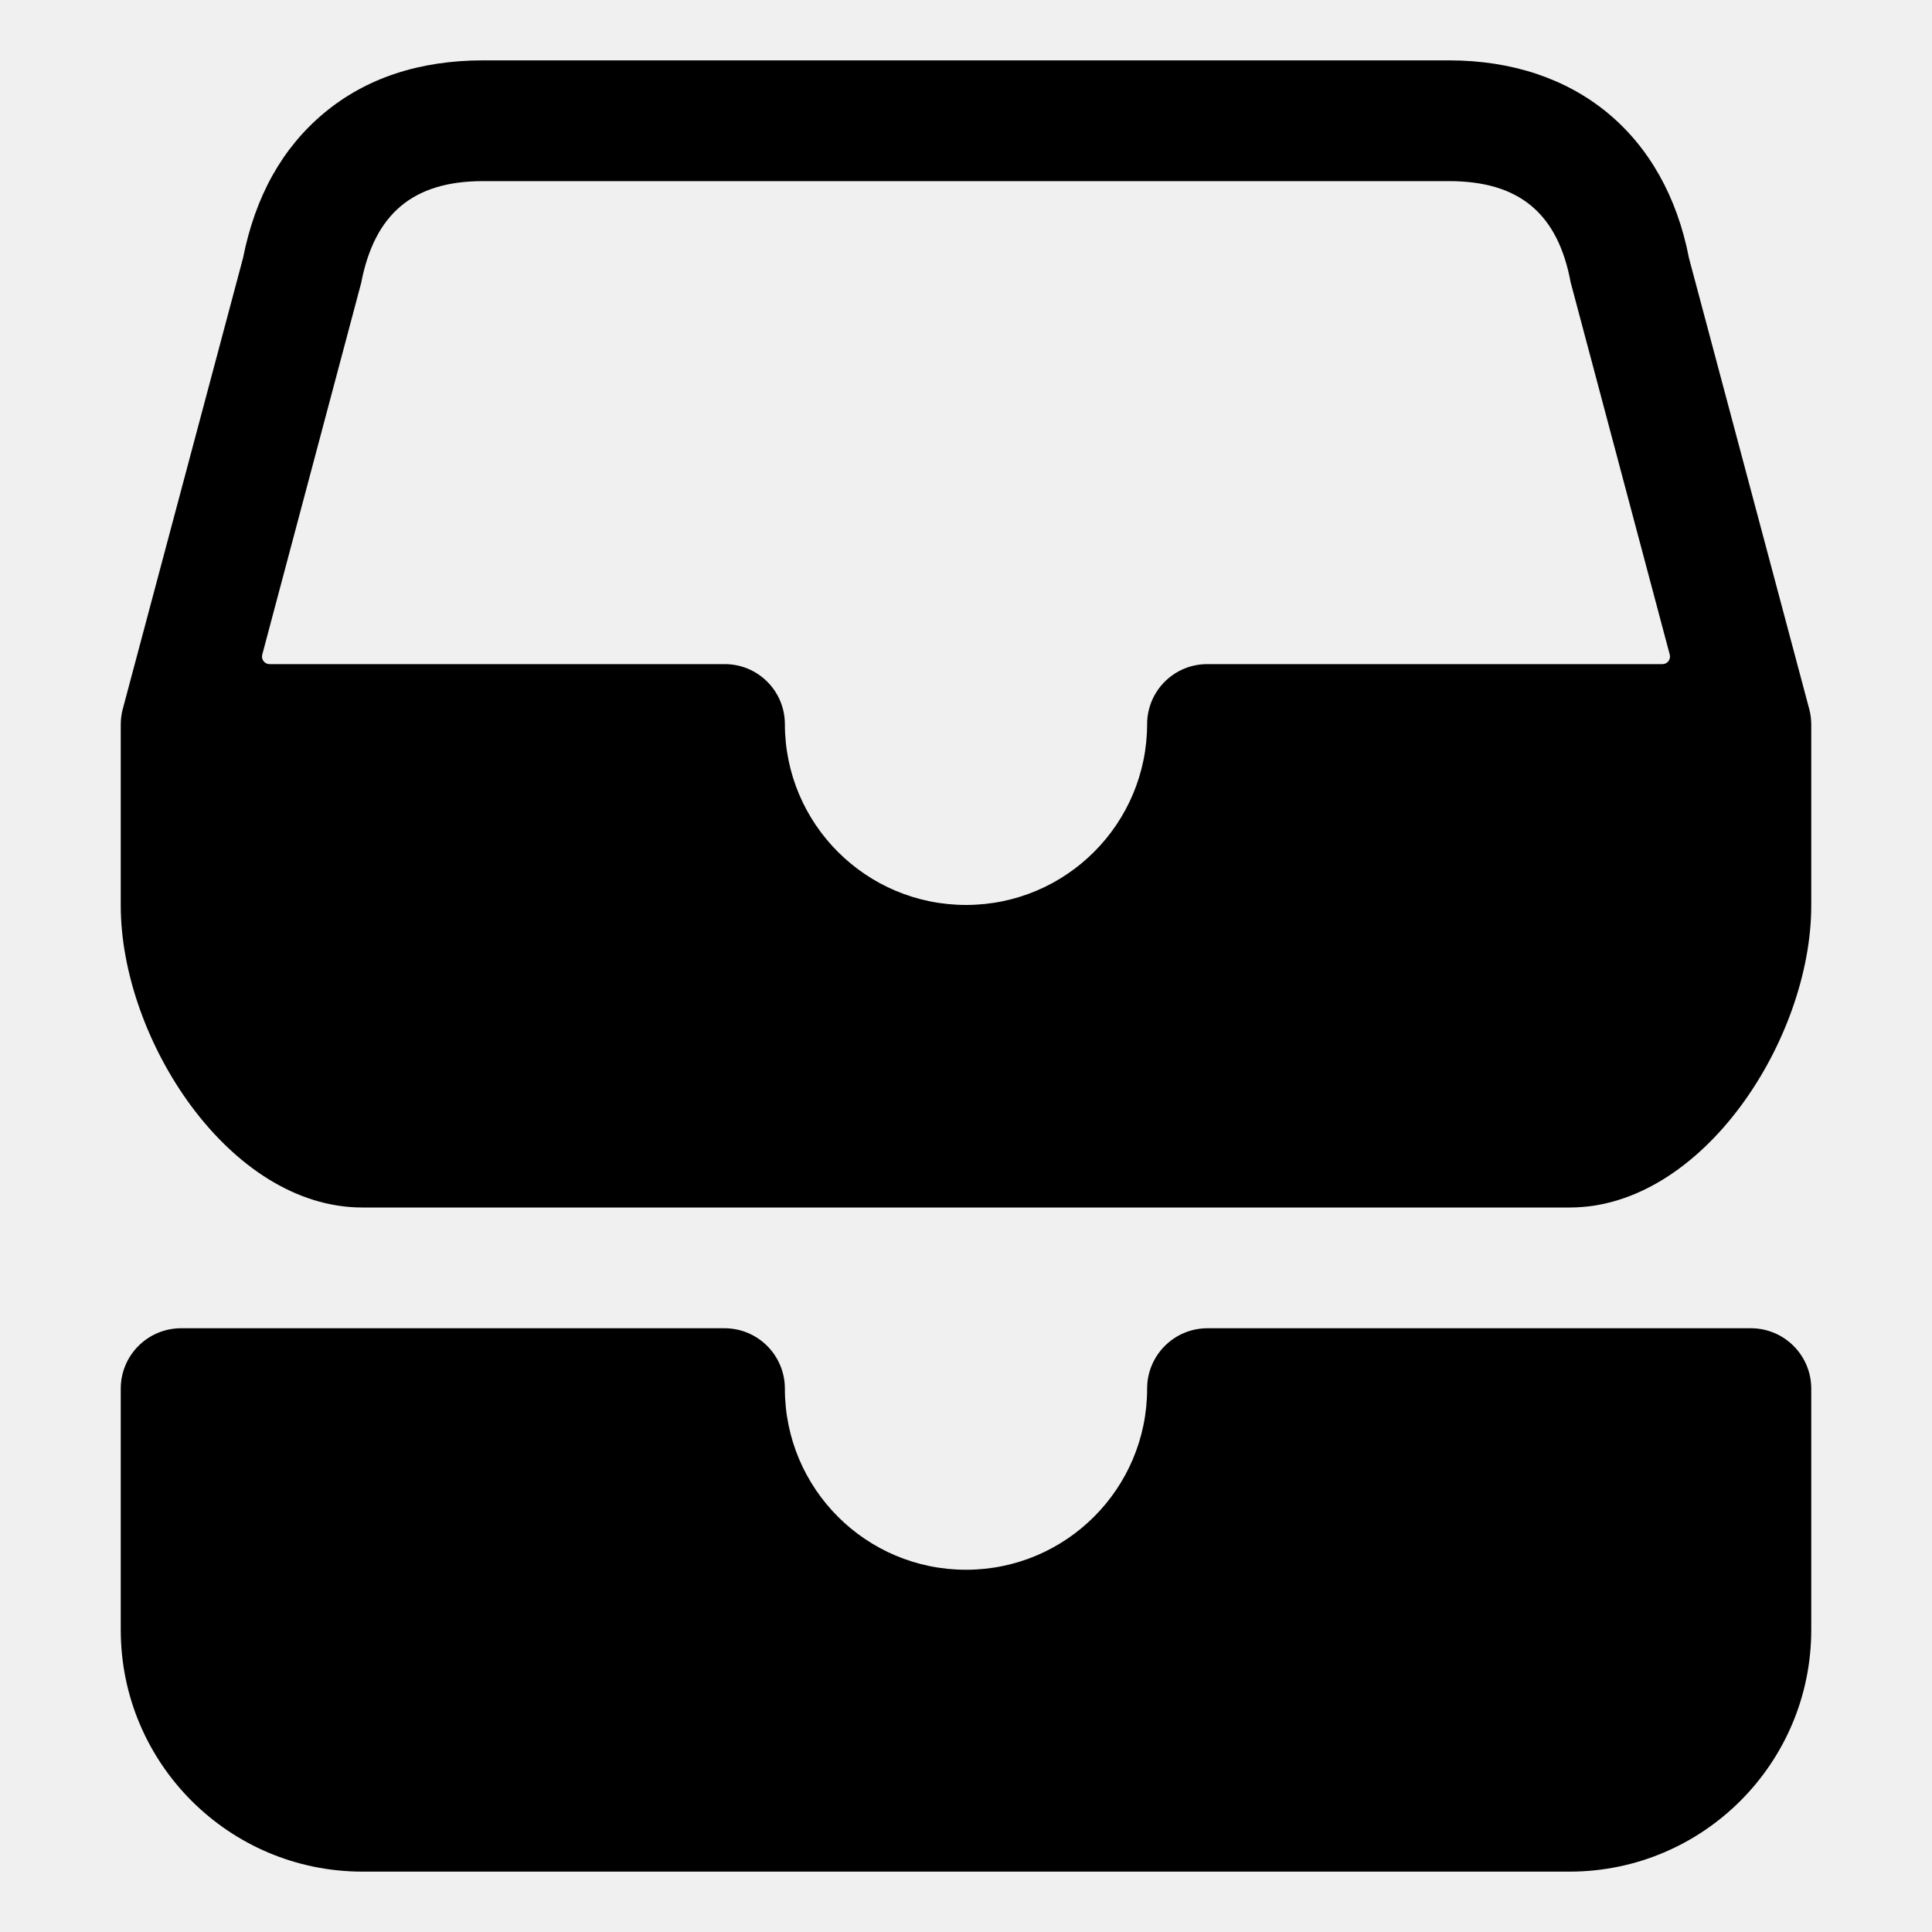
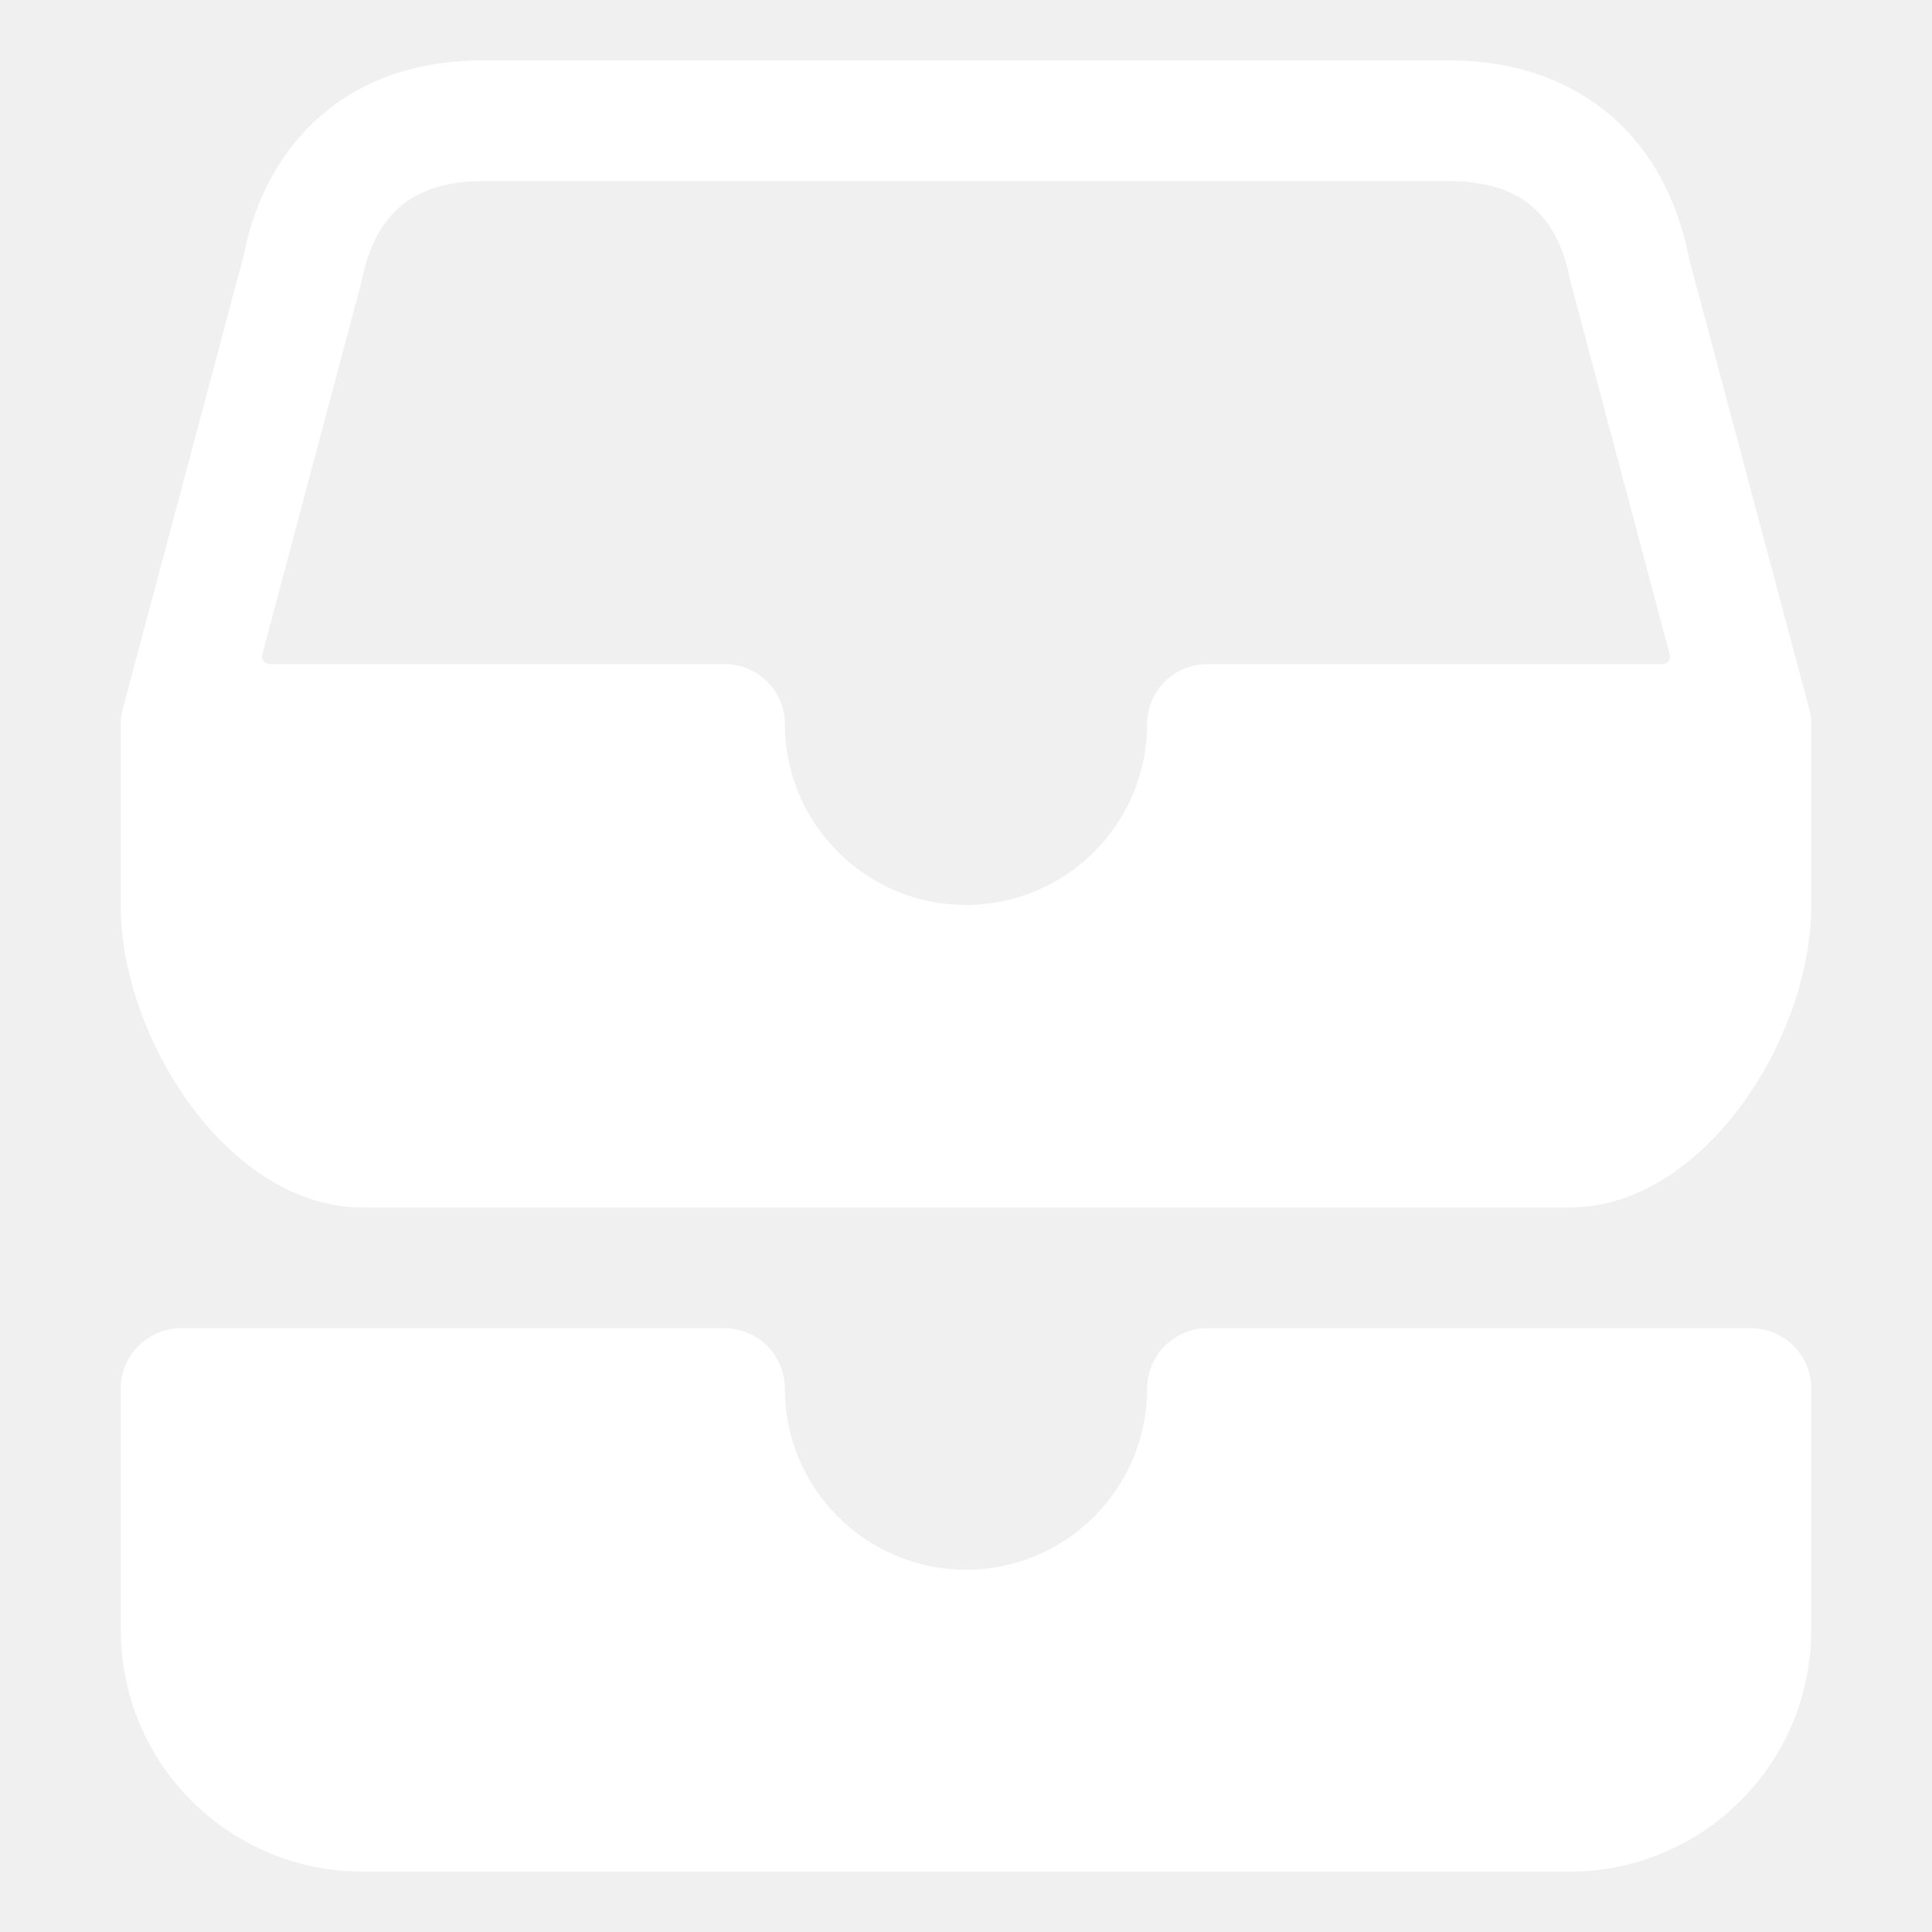
<svg xmlns="http://www.w3.org/2000/svg" class="ionicon" viewBox="0 0 512 512">
-   <path d="M464 352H320a16 16 0 00-16 16 48 48 0 01-96 0 16 16 0 00-16-16H48a16 16 0 00-16 16v64a64.07 64.07 0 0064 64h320a64.07 64.07 0 0064-64v-64a16 16 0 00-16-16zM479.46 187.88L447.61 68.45C441.27 35.59 417.54 16 384 16H128c-16.8 0-31 4.69-42.1 13.94S67.66 52 64.4 68.4L32.54 187.88A15.9 15.9 0 0032 192v48c0 35.29 28.71 80 64 80h320c35.29 0 64-44.71 64-80v-48a15.9 15.9 0 00-.54-4.12zM440.57 176H320a15.92 15.92 0 00-16 15.82 48 48 0 11-96 0A15.92 15.92 0 00192 176H71.43a2 2 0 01-1.93-2.52L95.71 75c3.55-18.41 13.81-27 32.29-27h256c18.59 0 28.84 8.53 32.25 26.85l26.25 98.63a2 2 0 01-1.93 2.52z" />
+   <path fill="#ffffff" d="M464 352H320a16 16 0 00-16 16 48 48 0 01-96 0 16 16 0 00-16-16H48a16 16 0 00-16 16v64a64.07 64.07 0 0064 64h320a64.07 64.07 0 0064-64v-64a16 16 0 00-16-16zM479.46 187.88L447.61 68.45C441.27 35.59 417.54 16 384 16H128c-16.8 0-31 4.69-42.1 13.94S67.66 52 64.4 68.4L32.54 187.88A15.9 15.9 0 0032 192v48c0 35.29 28.71 80 64 80h320c35.29 0 64-44.71 64-80v-48a15.9 15.9 0 00-.54-4.12zM440.57 176H320a15.92 15.92 0 00-16 15.82 48 48 0 11-96 0A15.92 15.92 0 00192 176H71.43a2 2 0 01-1.93-2.52L95.71 75c3.55-18.41 13.81-27 32.29-27h256c18.59 0 28.84 8.53 32.25 26.85l26.25 98.63a2 2 0 01-1.93 2.52z" />
</svg>
